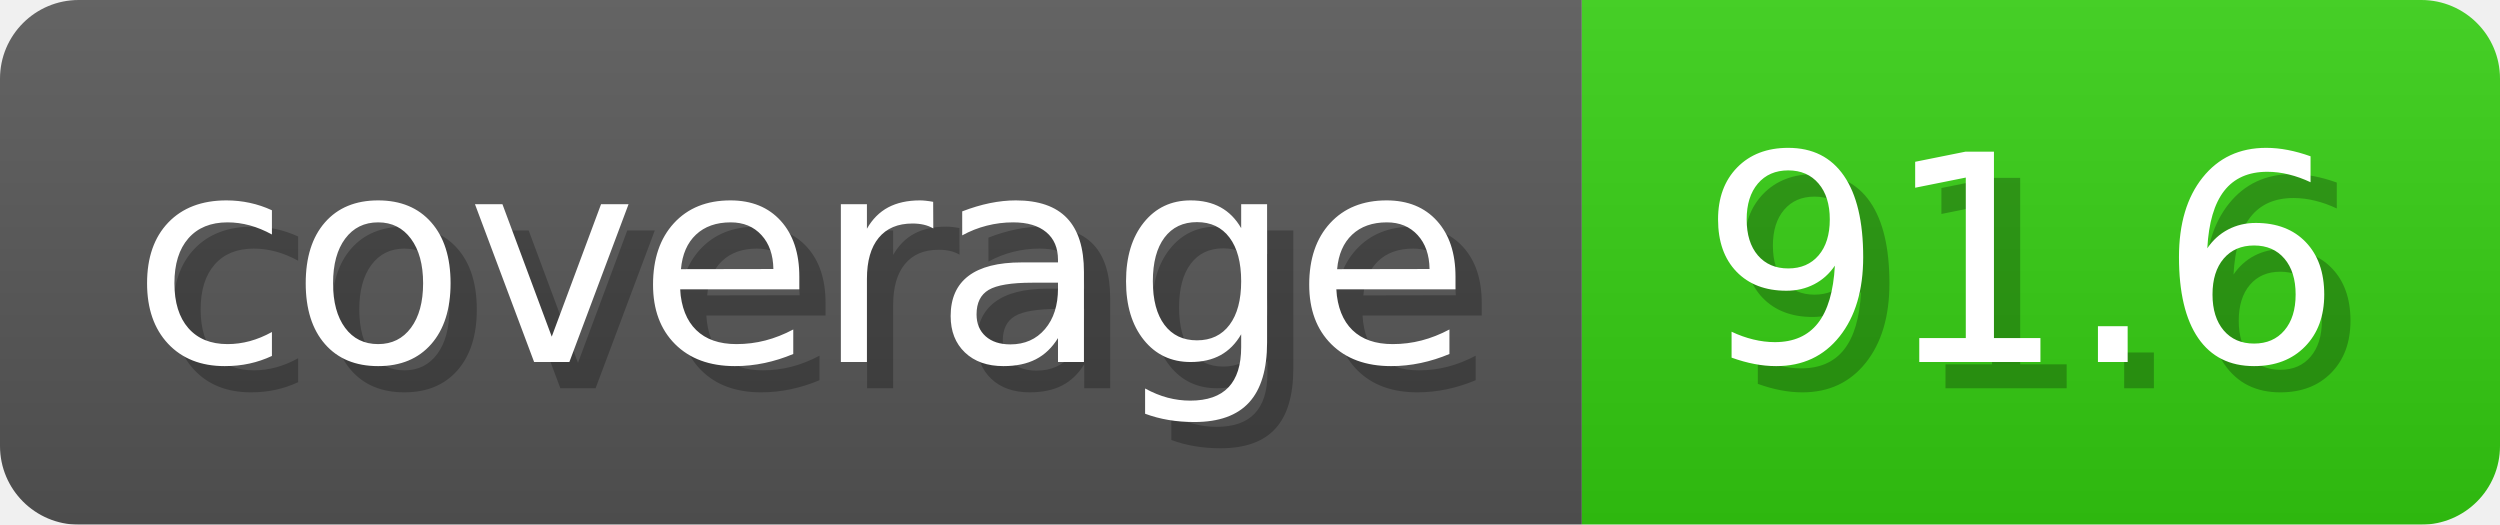
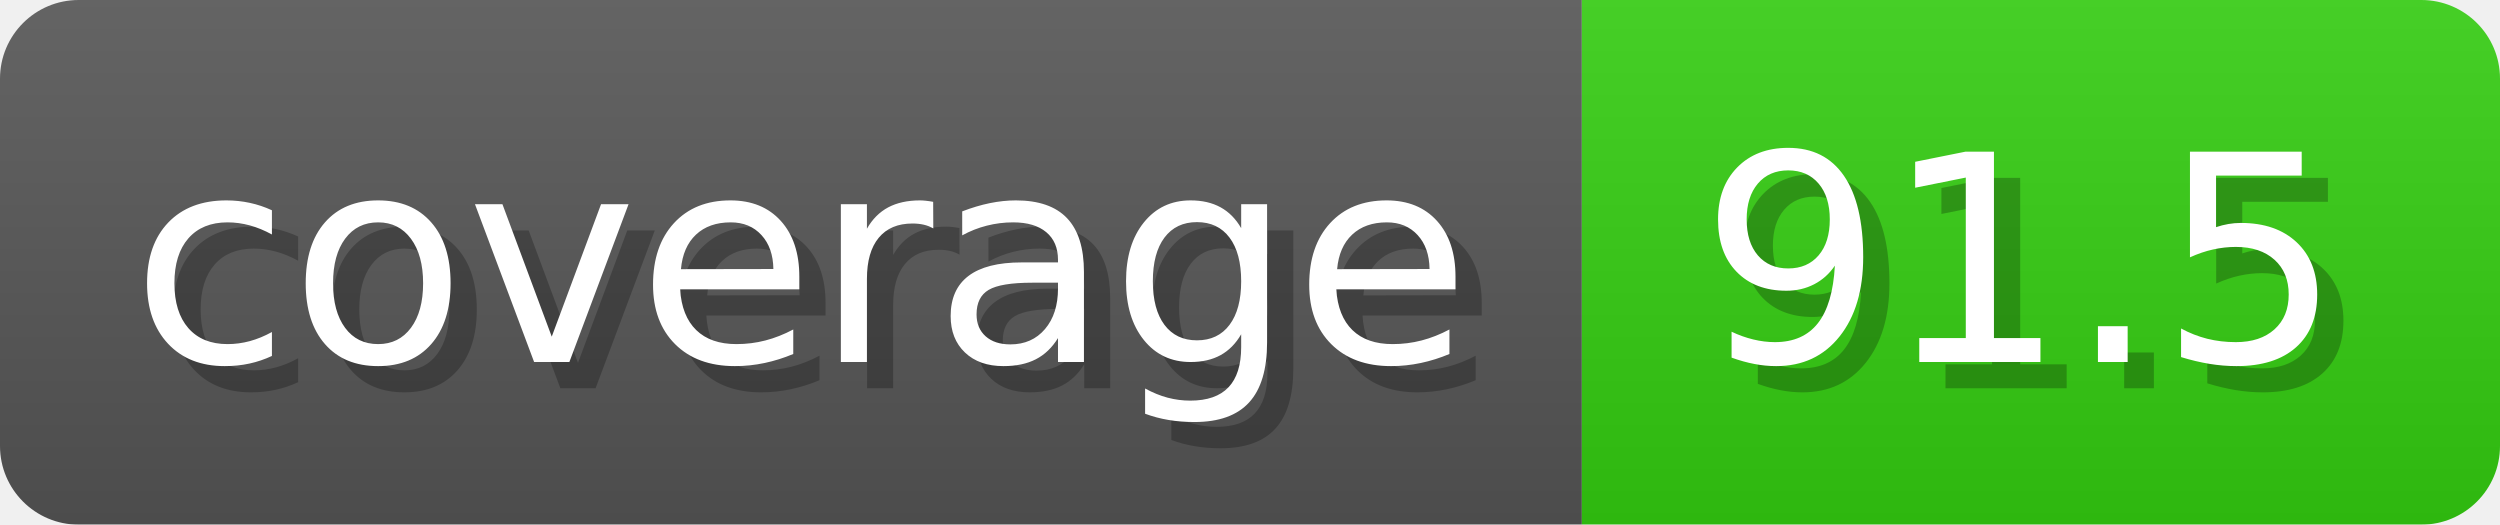
- <svg xmlns="http://www.w3.org/2000/svg" width="95.3" height="20" viewBox="0 0 953 200" role="img" aria-label="coverage: 91.6">
+ <svg xmlns="http://www.w3.org/2000/svg" width="95.3" height="20" viewBox="0 0 953 200" role="img" aria-label="coverage: 91.5">
  <linearGradient id="a" x2="0" y2="100%">
    <stop offset="0" stop-opacity=".1" stop-color="#EEE" />
    <stop offset="1" stop-opacity=".1" />
  </linearGradient>
  <mask id="m">
    <rect width="953" height="200" rx="30" fill="#FFF" />
  </mask>
  <g mask="url(#m)">
    <rect width="603" height="200" fill="#555" />
    <rect width="350" height="200" fill="#3C1" x="603" />
    <rect width="953" height="200" fill="url(#a)" />
  </g>
  <g aria-hidden="true" fill="#fff" text-anchor="start" font-family="Verdana,DejaVu Sans,sans-serif" font-size="110">
    <text x="60" y="148" textLength="503" fill="#000" opacity="0.25">coverage</text>
    <text x="50" y="138" textLength="503">coverage</text>
-     <text x="658" y="148" textLength="250" fill="#000" opacity="0.25">91.6</text>
-     <text x="648" y="138" textLength="250">91.6</text>
+     <text x="658" y="148" textLength="250" fill="#000" opacity="0.25">91.5</text>
+     <text x="648" y="138" textLength="250">91.5</text>
  </g>
</svg>
